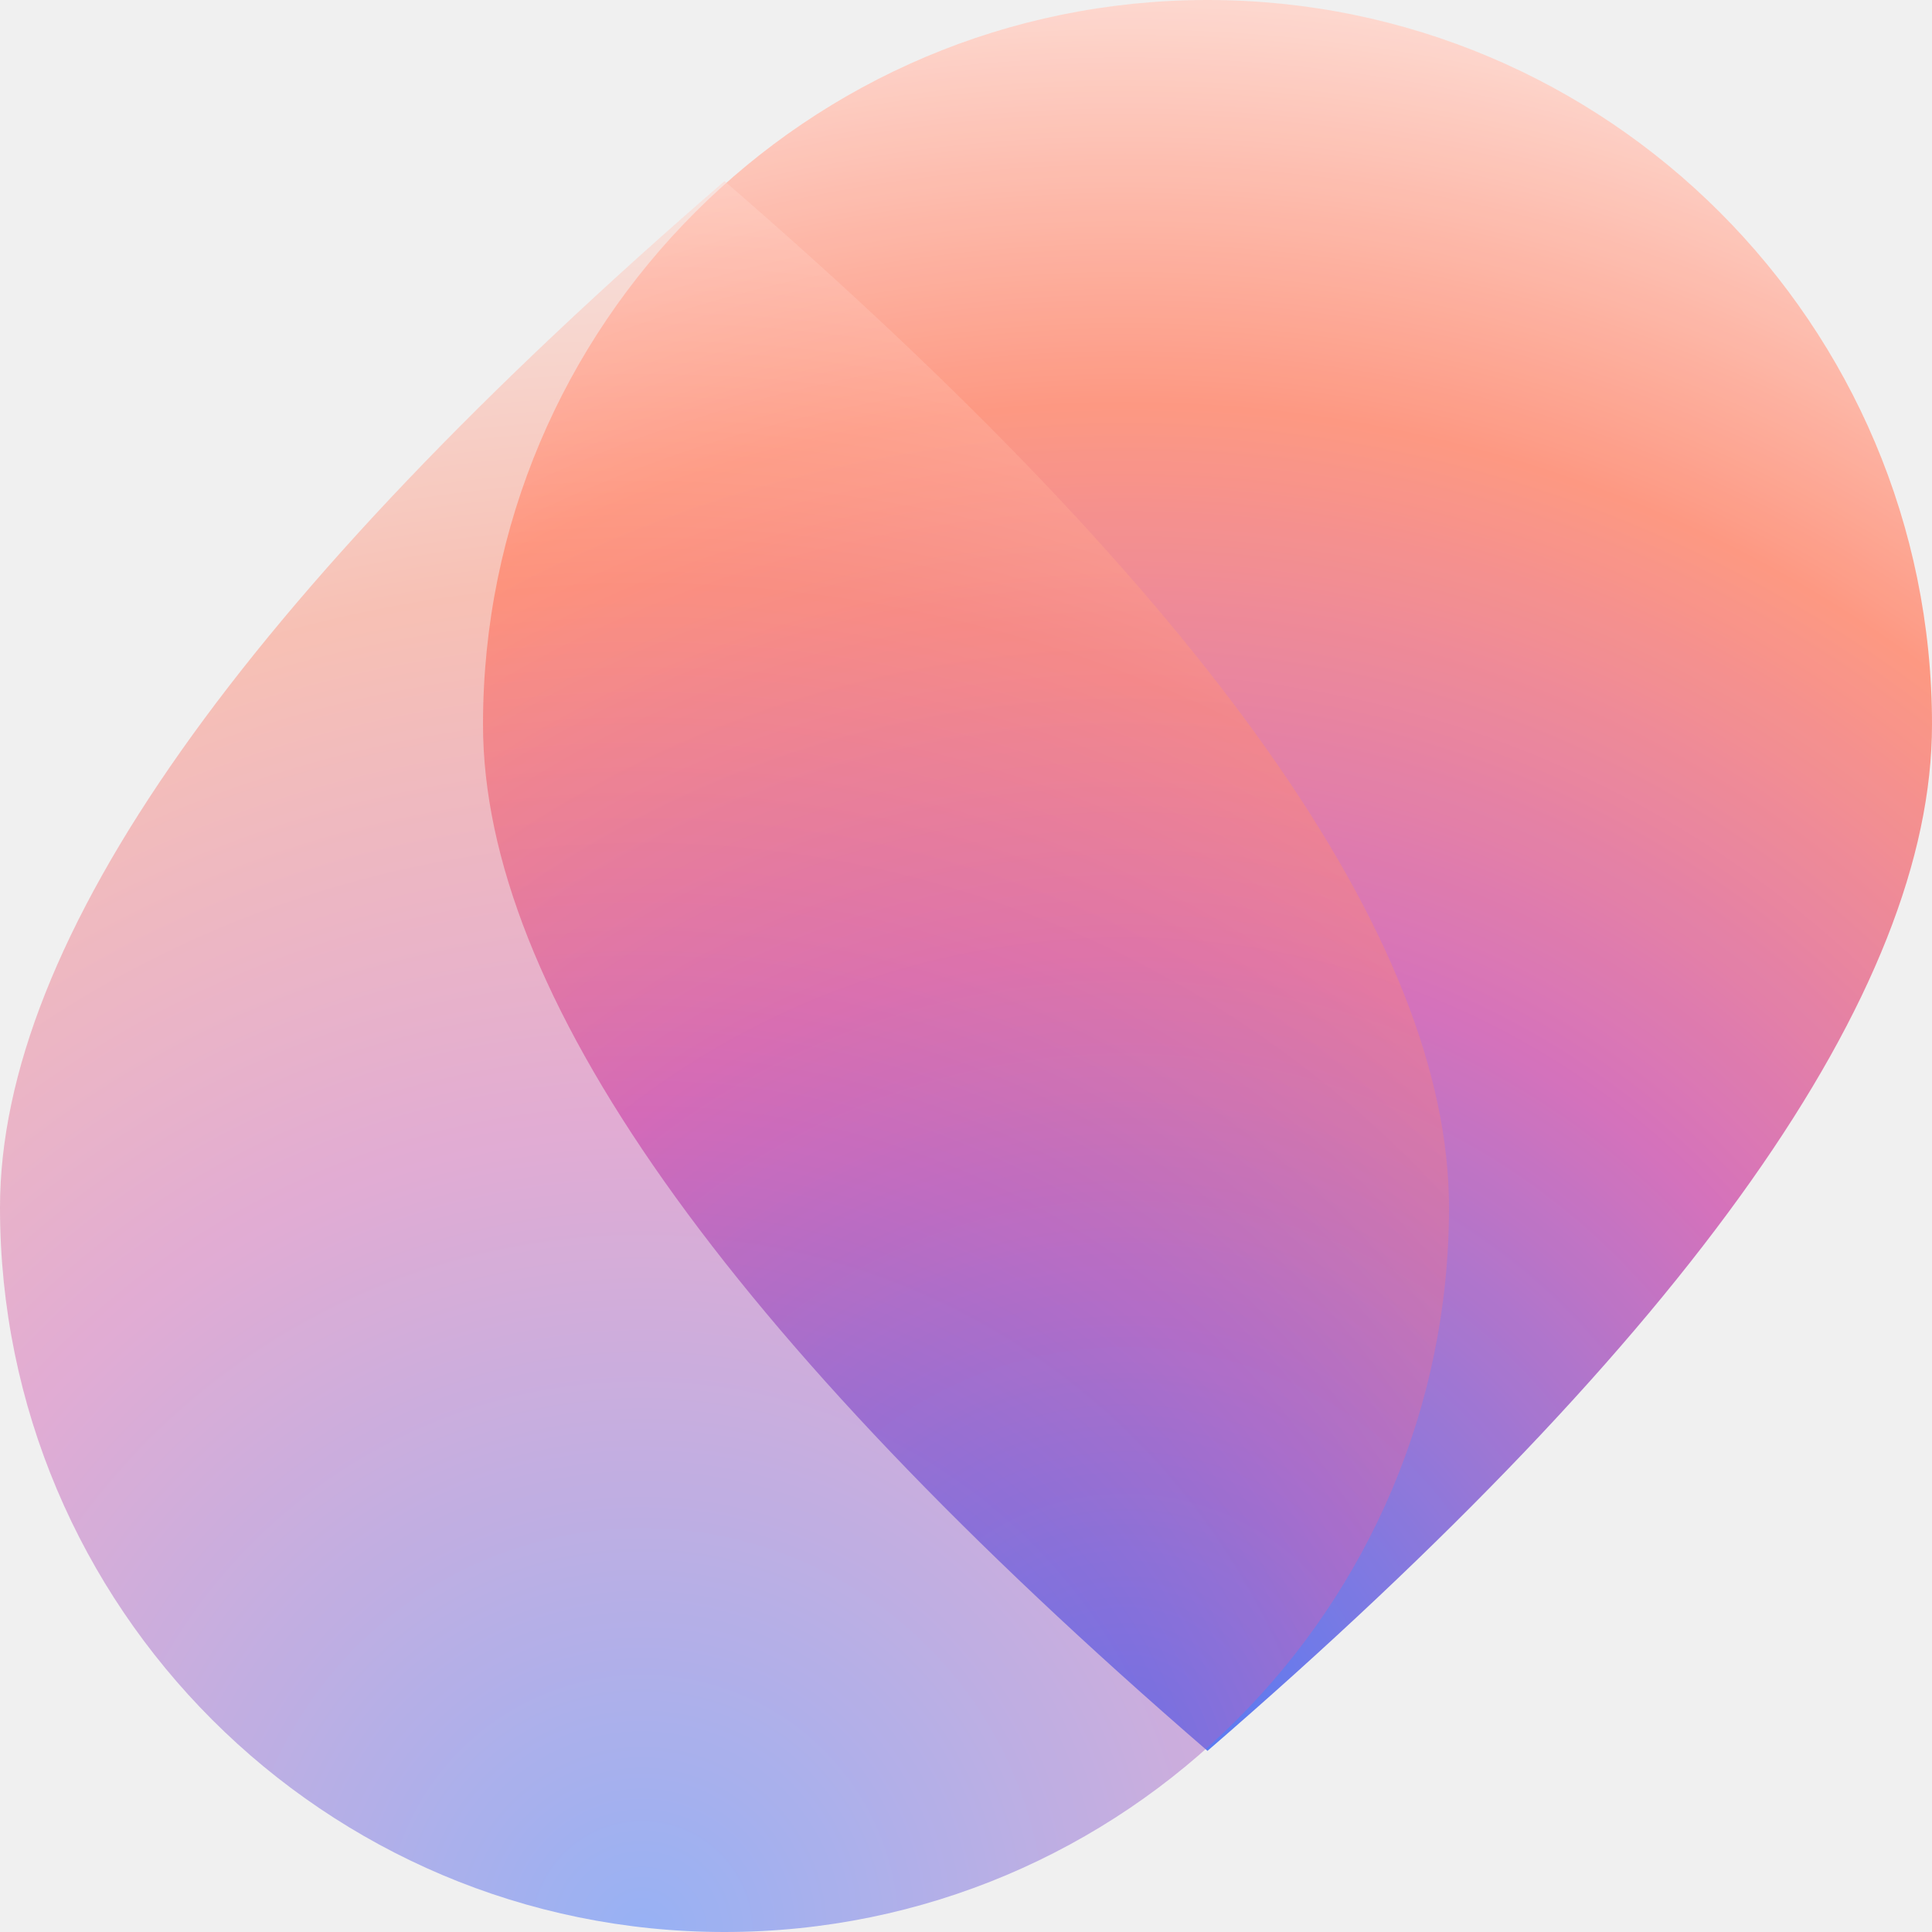
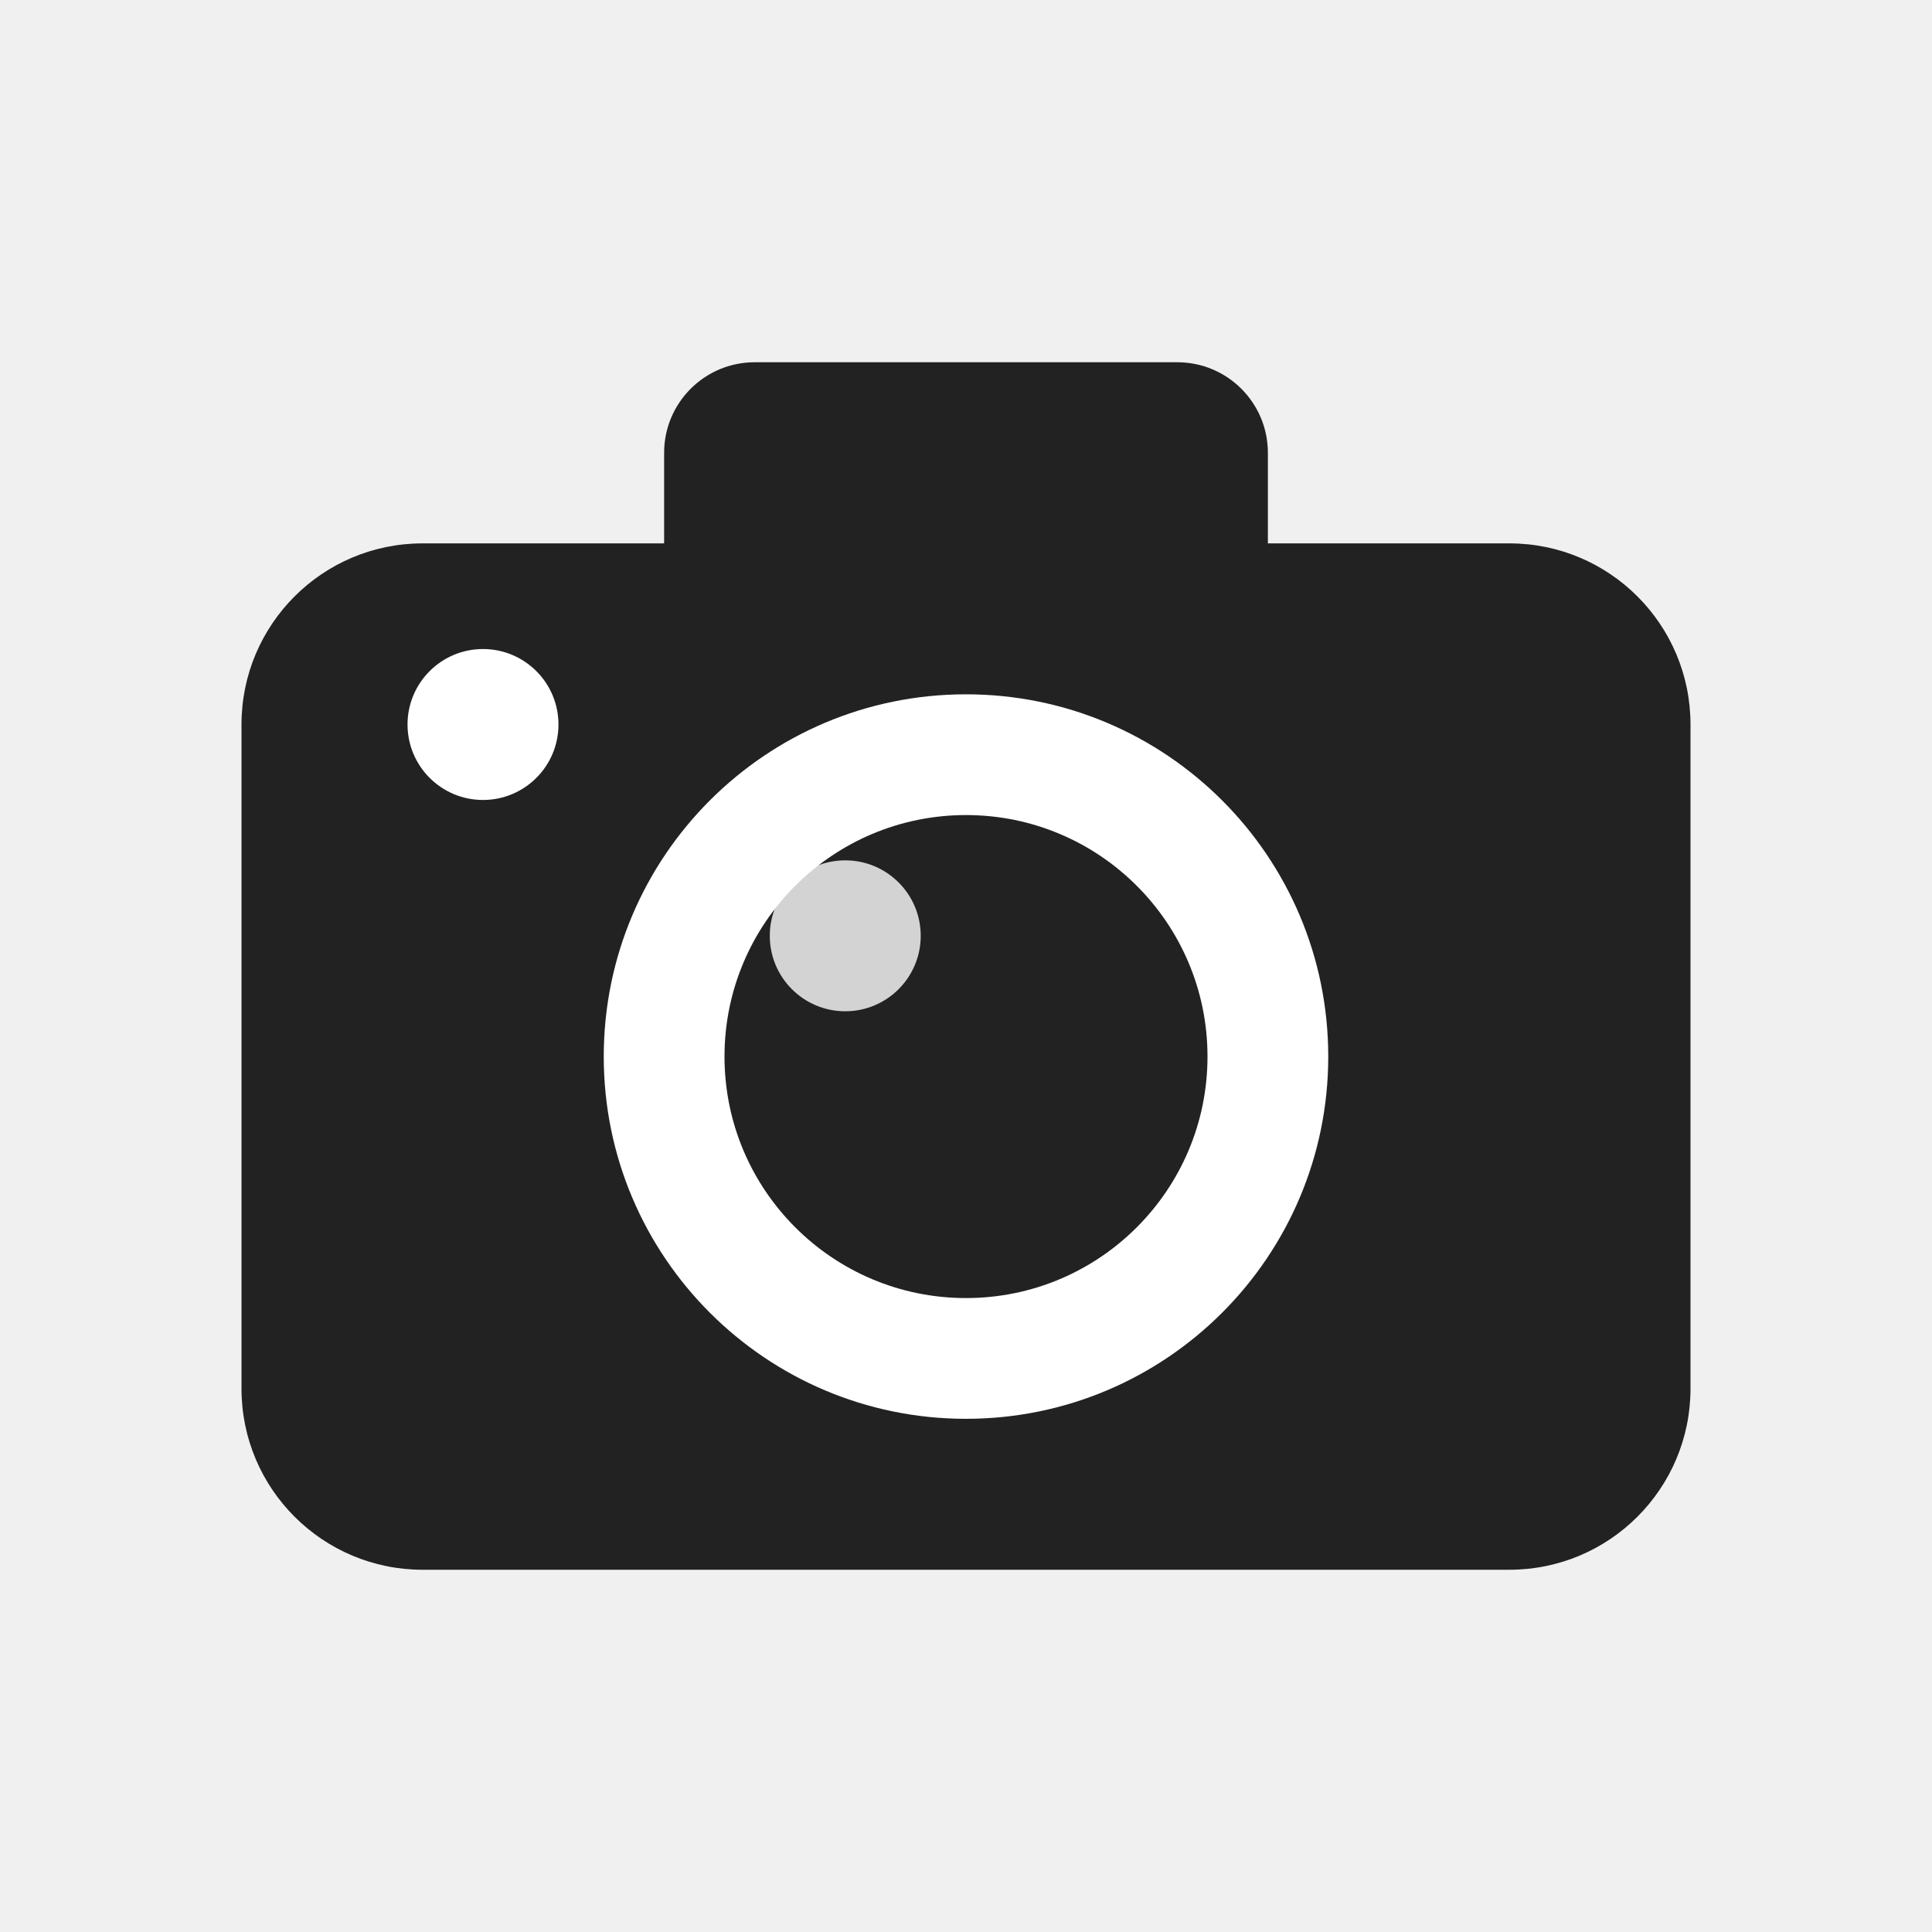
- <svg xmlns="http://www.w3.org/2000/svg" xmlns:xlink="http://www.w3.org/1999/xlink" width="32" height="32">
-   <defs>
-     <radialGradient cx="44.286%" cy="100%" fx="44.286%" fy="100%" r="120.709%" gradientTransform="matrix(0 -.82759 1 0 -.557 1.367)" id="a">
-       <stop stop-color="#376DF9" offset="0%" />
-       <stop stop-color="#D262B4" offset="46.208%" />
-       <stop stop-color="#FF8D74" offset="77.058%" />
-       <stop stop-color="#FFD4CA" offset="100%" />
-     </radialGradient>
-     <radialGradient cx="44.286%" cy="0%" fx="44.286%" fy="0%" r="120.709%" gradientTransform="matrix(0 .82759 -1 0 .443 -.367)" id="c">
-       <stop stop-color="#376DF9" offset="0%" />
-       <stop stop-color="#D262B4" offset="46.208%" />
-       <stop stop-color="#FF8D74" offset="77.058%" />
-       <stop stop-color="#FFD4CA" offset="100%" />
-     </radialGradient>
-     <path d="M20 29c8-6.915 12-12.582 12-17 0-6.627-5.373-12-12-12S8 5.373 8 12c0 4.418 4 10.085 12 17z" id="b" />
-     <path d="M12 32c8-6.915 12-12.582 12-17 0-6.627-5.373-12-12-12S0 8.373 0 15c0 4.418 4 10.085 12 17z" id="d" />
-   </defs>
-   <g fill="none" fill-rule="evenodd">
-     <use fill="url(#a)" opacity=".88" xlink:href="#b" />
-     <use fill="url(#c)" opacity=".48" transform="matrix(1 0 0 -1 0 35)" xlink:href="#d" />
-   </g>
+ <svg xmlns="http://www.w3.org/2000/svg" viewBox="0 0 64 64">
+   <rect x="8" y="18" width="48" height="34" rx="6" fill="#222" />
+   <rect x="22" y="12" width="20" height="10" rx="3" fill="#222" />
+   <circle cx="32" cy="35" r="12" fill="#fff" />
+   <circle cx="32" cy="35" r="8" fill="#222" />
+   <circle cx="28" cy="31" r="2.5" fill="#fff" opacity="0.8" />
+   <circle cx="16" cy="24" r="2.5" fill="#fff" />
</svg>
